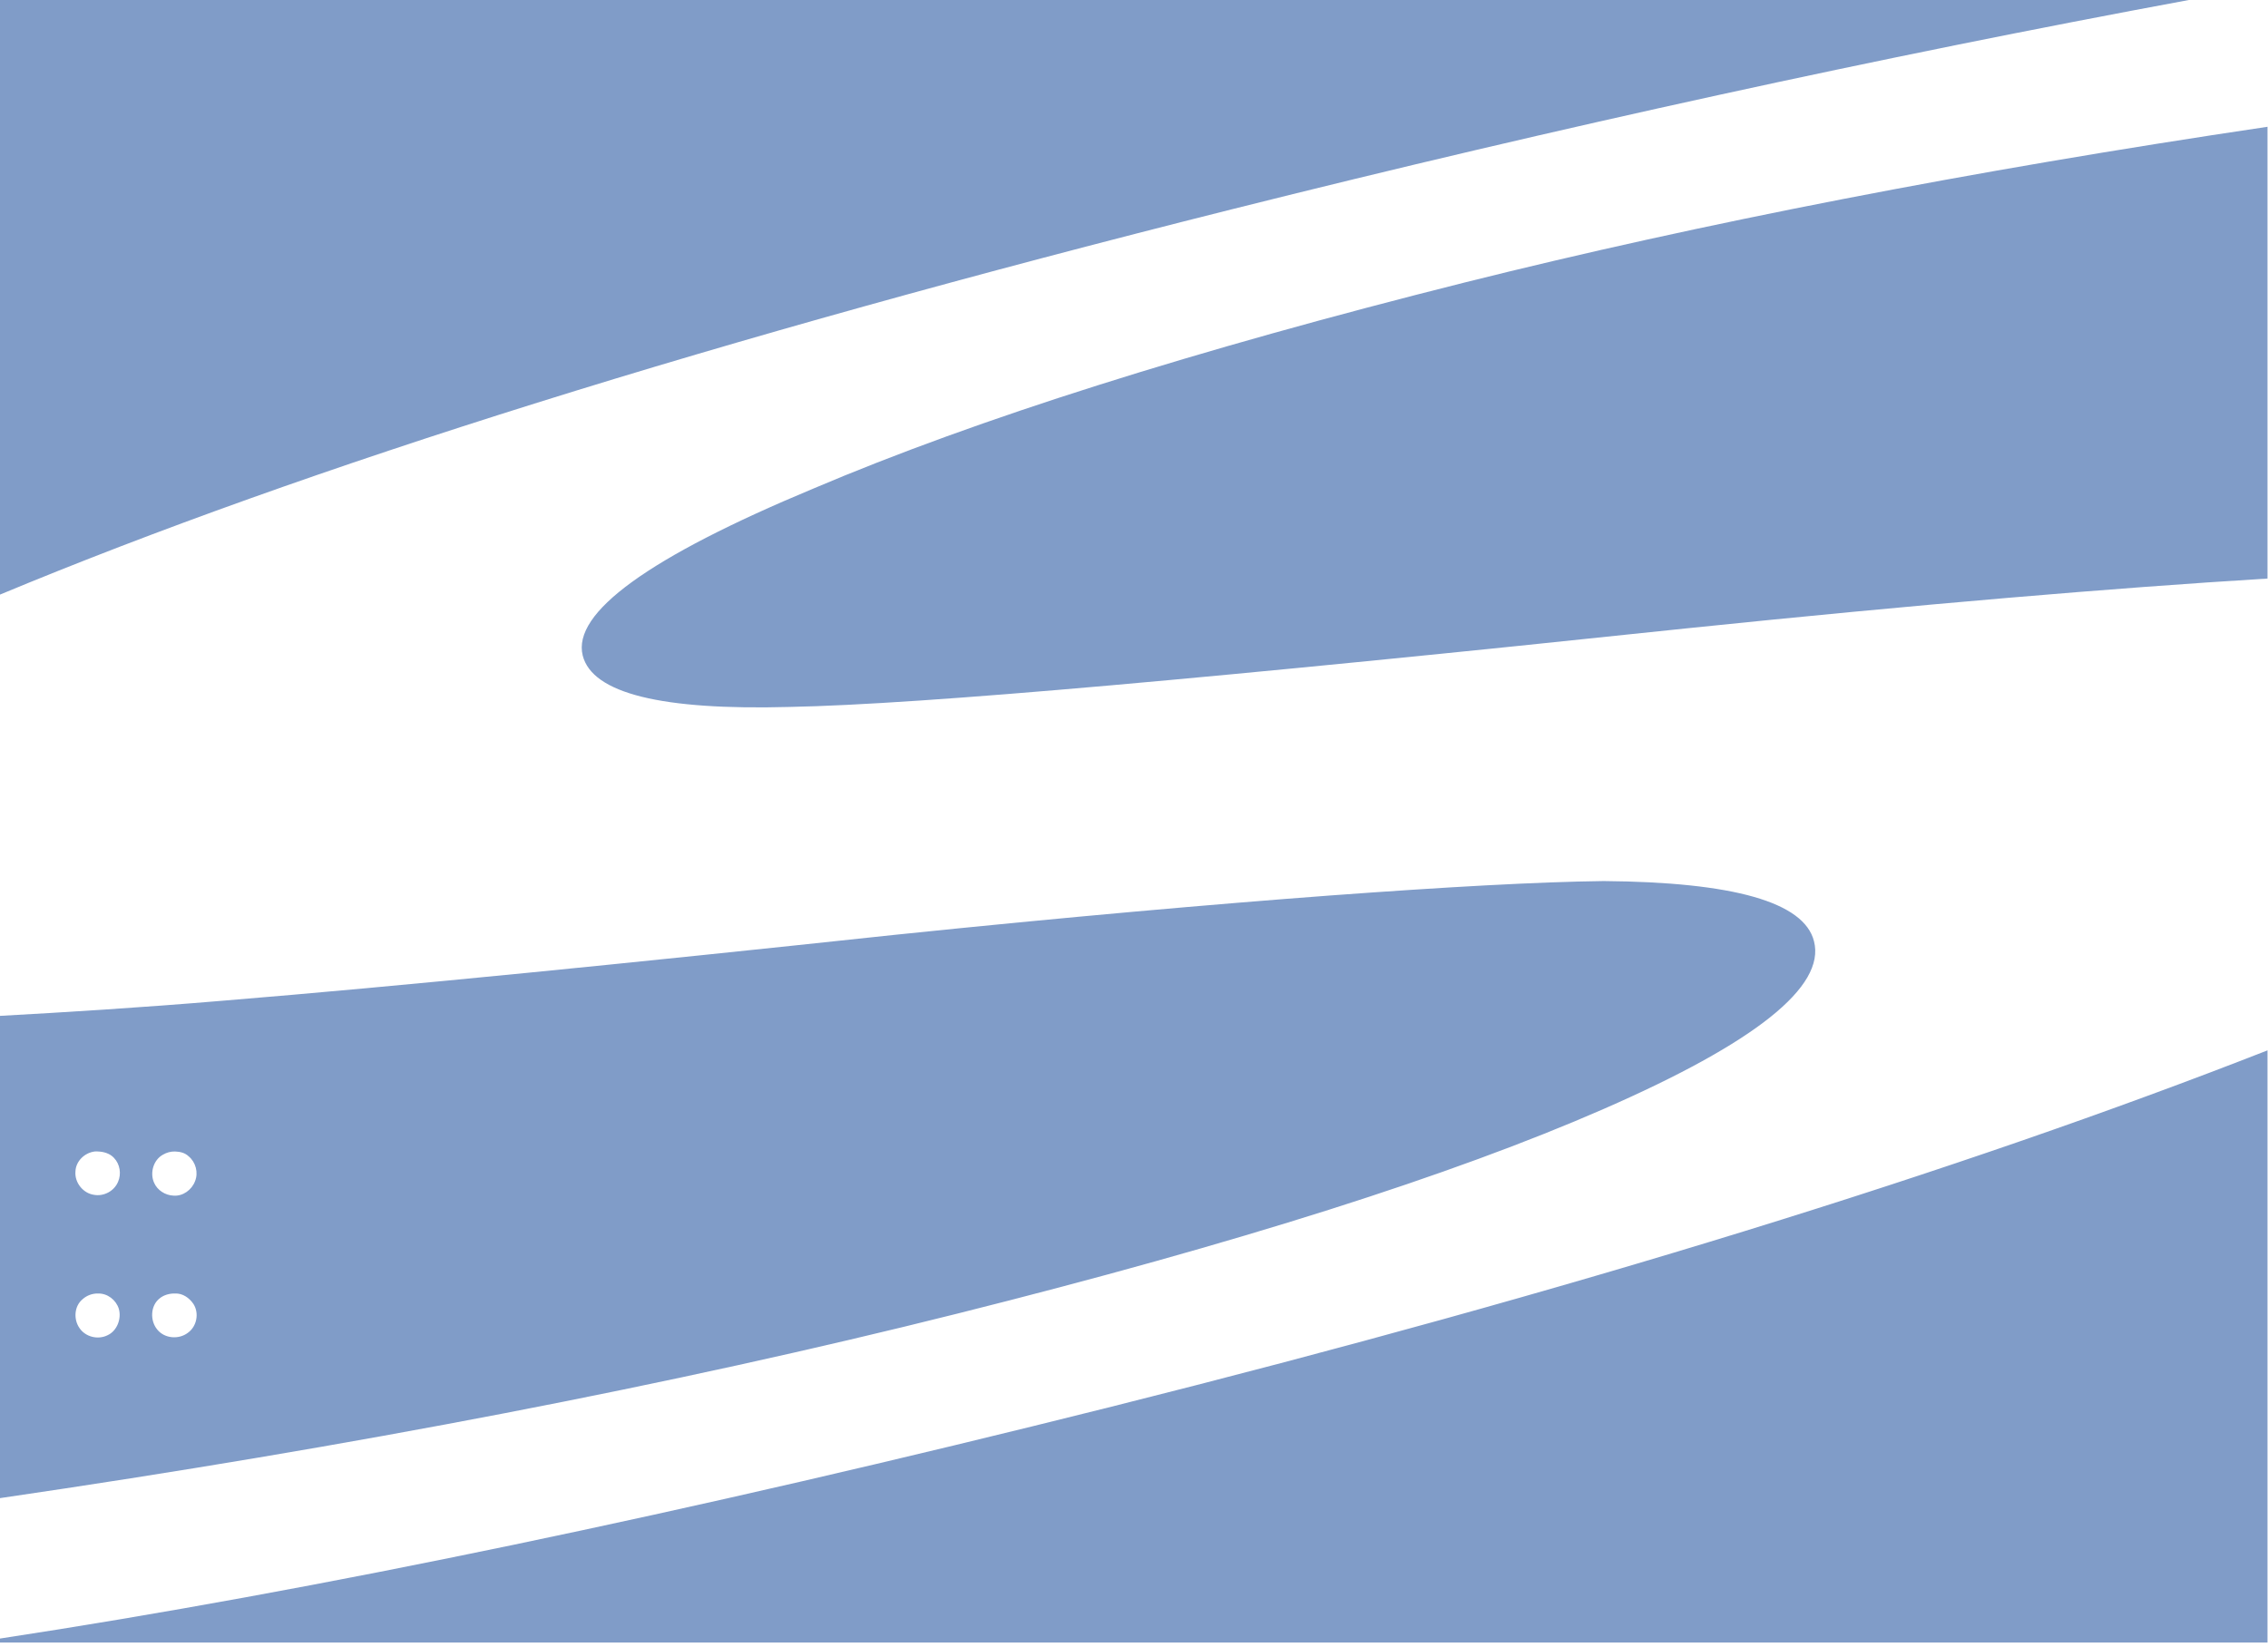
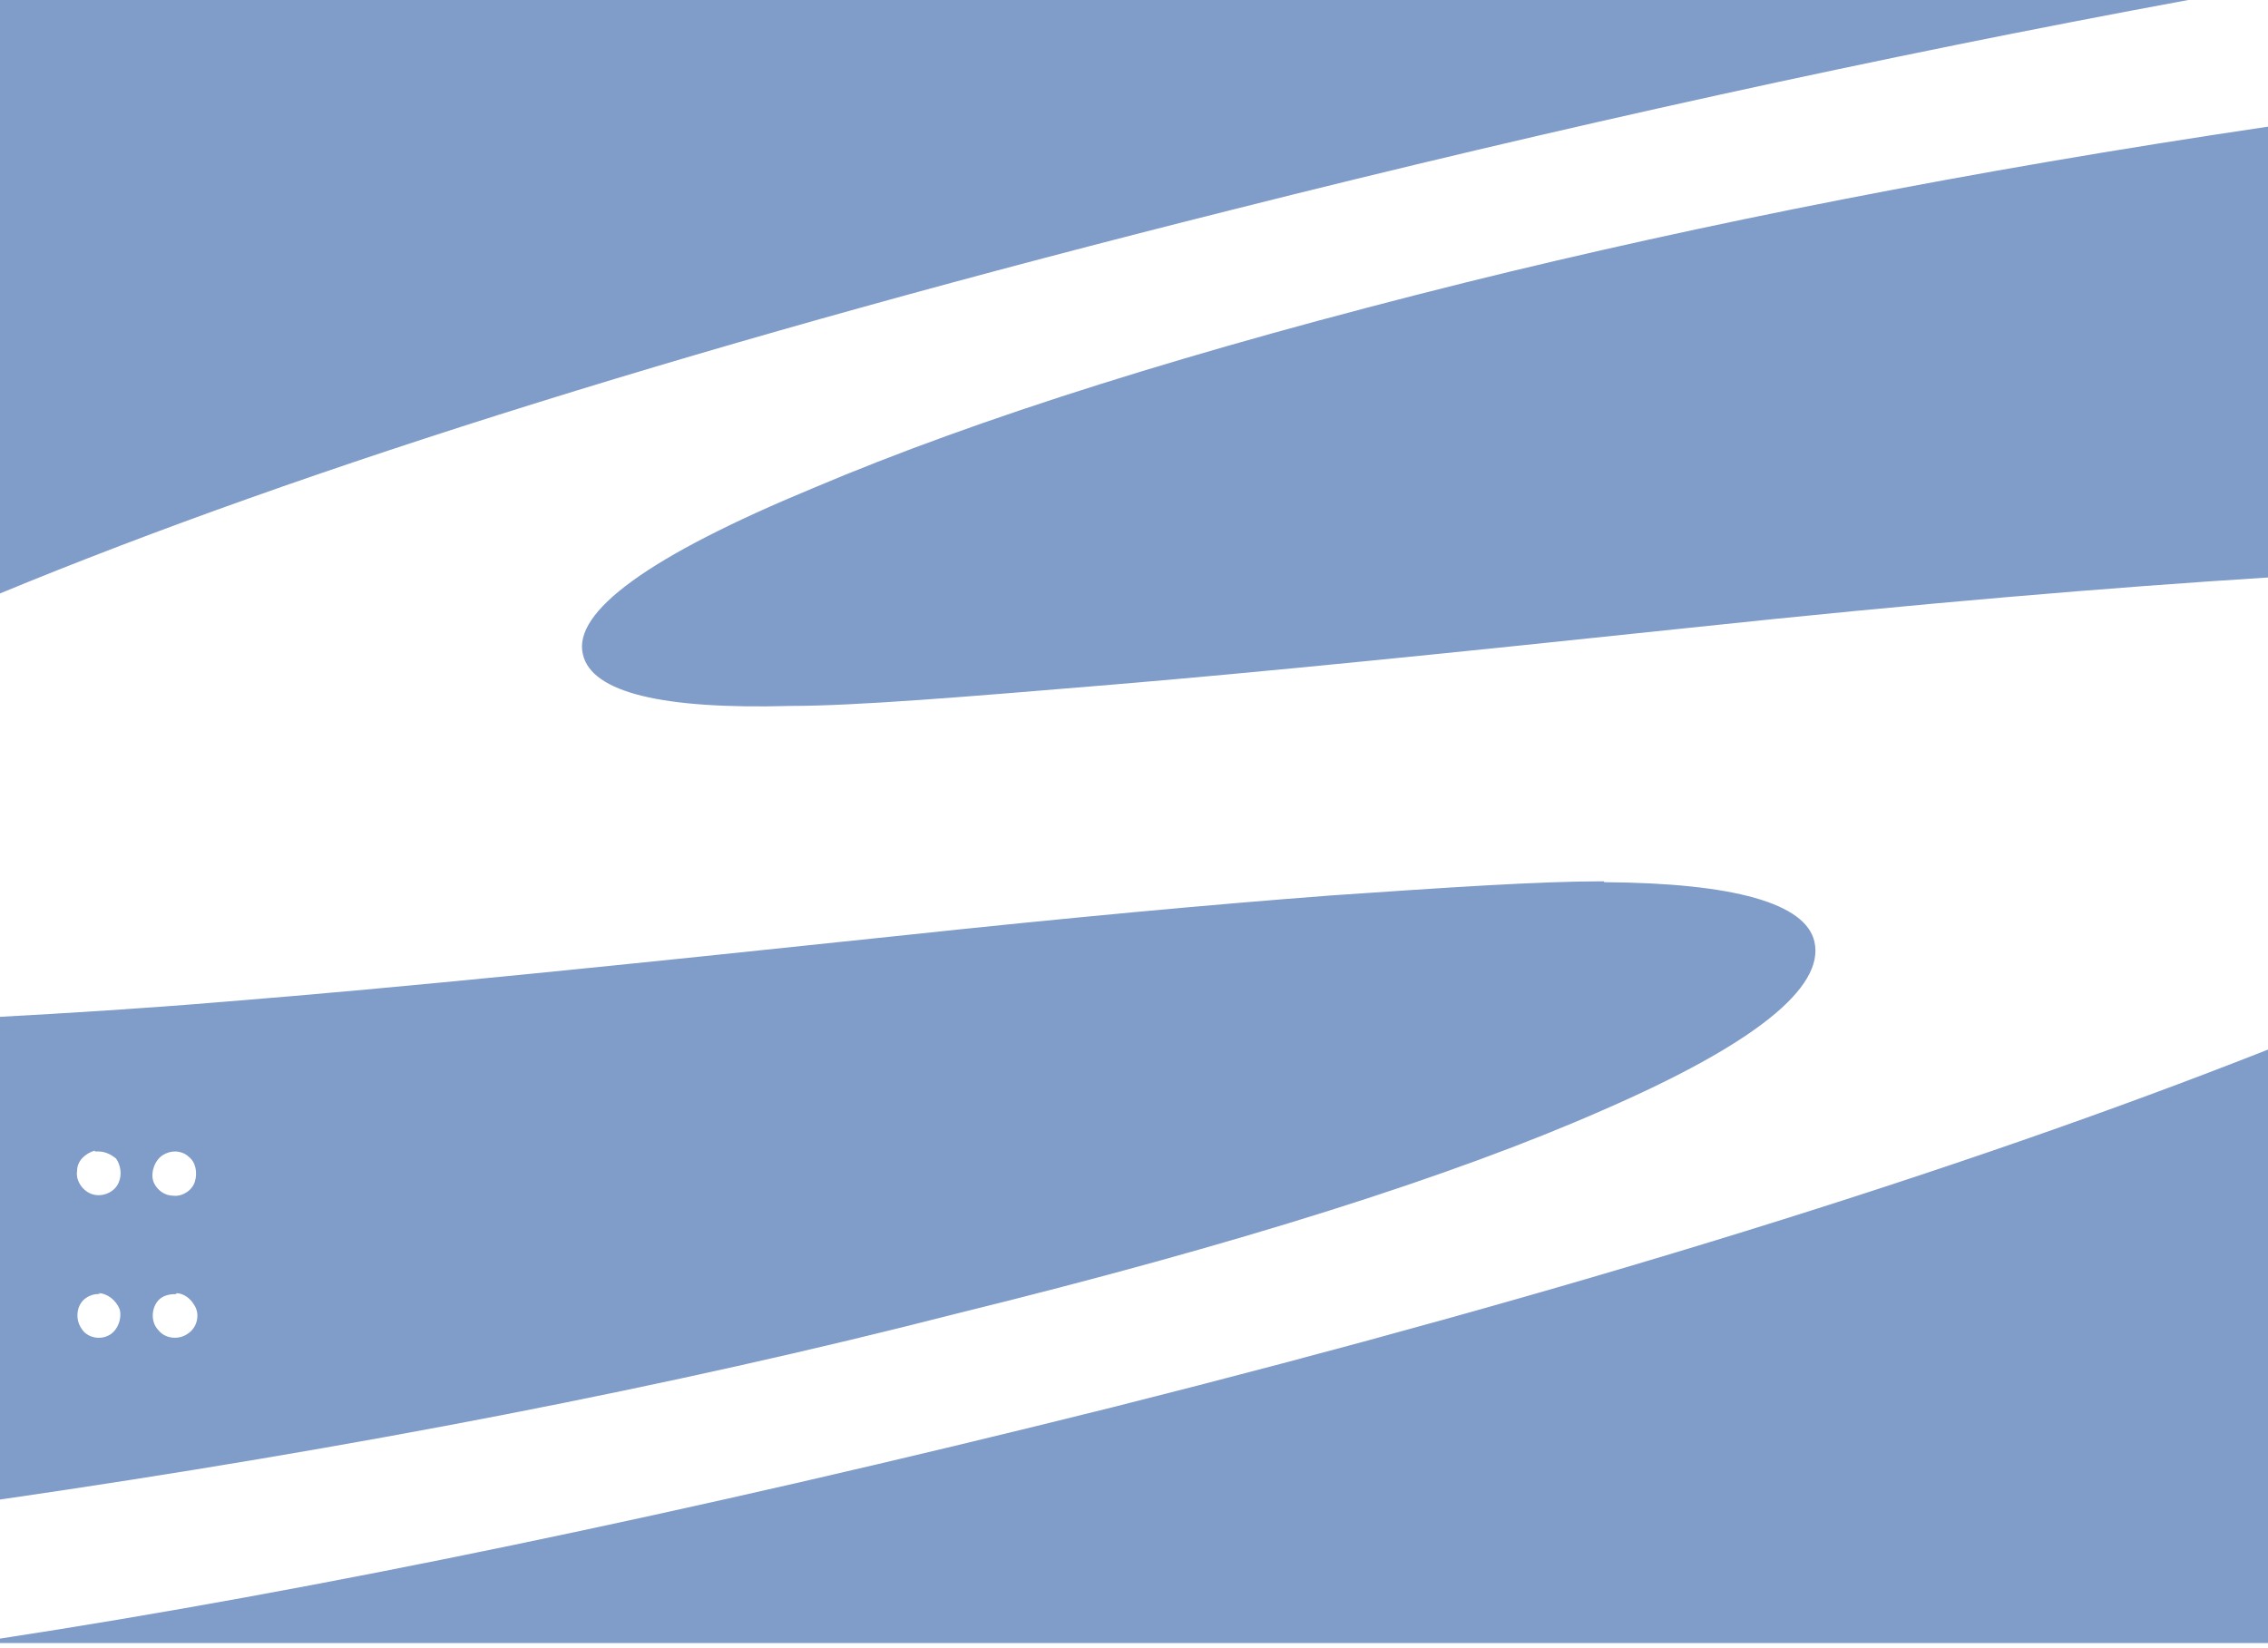
- <svg xmlns="http://www.w3.org/2000/svg" width="2500" height="1816" viewBox="0 0 256 186" preserveAspectRatio="xMinYMin meet">
-   <path d="M0 0v67.149c34.6-14.407 80.831-28.887 139.01-43.497C176.29 14.304 212.32 6.444 247.12 0H0zm256 14.318c-33.737 5.014-63.992 10.914-90.62 17.58-30.482 7.657-55.022 15.397-73.582 23.29-18.584 7.75-27.217 14.019-26.008 18.848 1.09 4.264 8.873 6.2 23.38 5.8 7.466-.142 19.556-.963 36.338-2.447s38.45-3.63 64.974-6.434c26.291-2.714 48.068-4.55 65.518-5.618v-51.02zM181.058 99.5c-7.467.094-17.746.665-30.902 1.631-13.202.99-29.536 2.415-49.115 4.44-30.388 3.252-55.681 5.782-75.758 7.431-9.63.813-17.998 1.318-25.283 1.722v54.463c39.875-5.83 75.947-12.779 108.109-20.843 31.597-7.916 55.882-15.64 72.949-23.108 17.09-7.468 25.07-13.804 23.742-18.94-1.114-4.428-9.117-6.678-23.742-6.796zM256 118.62c-35.04 13.727-78.53 27.19-130.492 40.236C77.13 170.986 35.341 179.665 0 185.045v.453h256v-66.877zM10.693 130.04c.13-.02.23-.001.363 0 .661.022 1.367.23 1.812.725.68.7.856 1.821.453 2.718-.438 1.033-1.601 1.656-2.719 1.45-1.233-.179-2.189-1.39-2.084-2.628.036-1.164 1.024-2.12 2.175-2.265zm9.062 0c.578.023 1.115.14 1.54.544.804.66 1.12 1.846.726 2.809-.37.99-1.382 1.724-2.447 1.631-.915-.038-1.815-.608-2.175-1.45-.498-1.095-.092-2.576.997-3.172a2.556 2.556 0 0 1 1.359-.362zm-8.7 16.04c1.08-.035 2.045.725 2.357 1.721.33 1.109-.196 2.503-1.269 2.99-1.078.542-2.494.199-3.172-.815-.69-.99-.594-2.483.363-3.262a2.522 2.522 0 0 1 1.722-.634zm8.7 0c.859-.047 1.622.496 2.084 1.178.667 1.039.388 2.538-.634 3.262-1.025.78-2.627.649-3.444-.363-.843-1.004-.788-2.715.272-3.534.46-.38 1.122-.562 1.722-.543z" fill="#809CC8" />
+ <svg xmlns="http://www.w3.org/2000/svg" viewBox="0 0 256 186" preserveAspectRatio="xMinYMin meet">
+   <path fill="#809CC8" d="M0 0v67c34.6-14.3 80.8-28.7 139-43.3C176.3 14.3 212.3 6.4 247 0H0zm256 14.3c-33.7 5-64 11-90.6 17.6-30.5 7.6-55 15.3-73.6 23.2-18.6 7.7-27.2 14-26 18.8 1 4.3 9 6.2 23.4 5.8 7.4 0 19.5-1 36.3-2.4s38.5-3.6 65-6.4c26.3-2.8 48-4.6 65.5-5.7v-51zm-75 85.2c-7.4 0-17.7.7-30.8 1.6-13.2 1-29.6 2.5-49.2 4.6-30.3 3.2-55.6 5.8-75.7 7.4-9.6.8-18 1.3-25.3 1.7v54.5c40-5.8 76-12.8 108-21 31.7-7.8 56-15.5 73-23 17-7.4 25-13.8 23.8-19-1-4.3-9-6.6-23.7-6.7zm75 19c-35 13.8-78.5 27.3-130.5 40.4C77 171 35.3 179.6 0 185v.5h256v-67zM10.7 130h.4c.7 0 1.4.3 2 .8.5.7.7 1.8.3 2.7-.4 1-1.6 1.6-2.7 1.4-1.2-.2-2.2-1.5-2-2.7 0-1.2 1-2 2-2.3zm9 0c.6 0 1.2.2 1.6.6.8.6 1 1.8.7 2.8-.3 1-1.4 1.7-2.4 1.6-1 0-1.8-.6-2.2-1.4-.5-1 0-2.6 1-3.2a2.6 2.6 0 0 1 1.4-.4zm-8.6 16c1 0 2 .8 2.4 1.8.3 1-.2 2.5-1.3 3-1 .5-2.4.2-3-.8-.7-1-.6-2.5.3-3.3a2.5 2.5 0 0 1 1.8-.6zm8.8 0c.8 0 1.6.6 2 1.3.7 1 .4 2.5-.6 3.2-1 .8-2.6.7-3.4-.3-1-1-.8-2.8.2-3.6.5-.4 1.2-.5 1.8-.5z" />
</svg>
